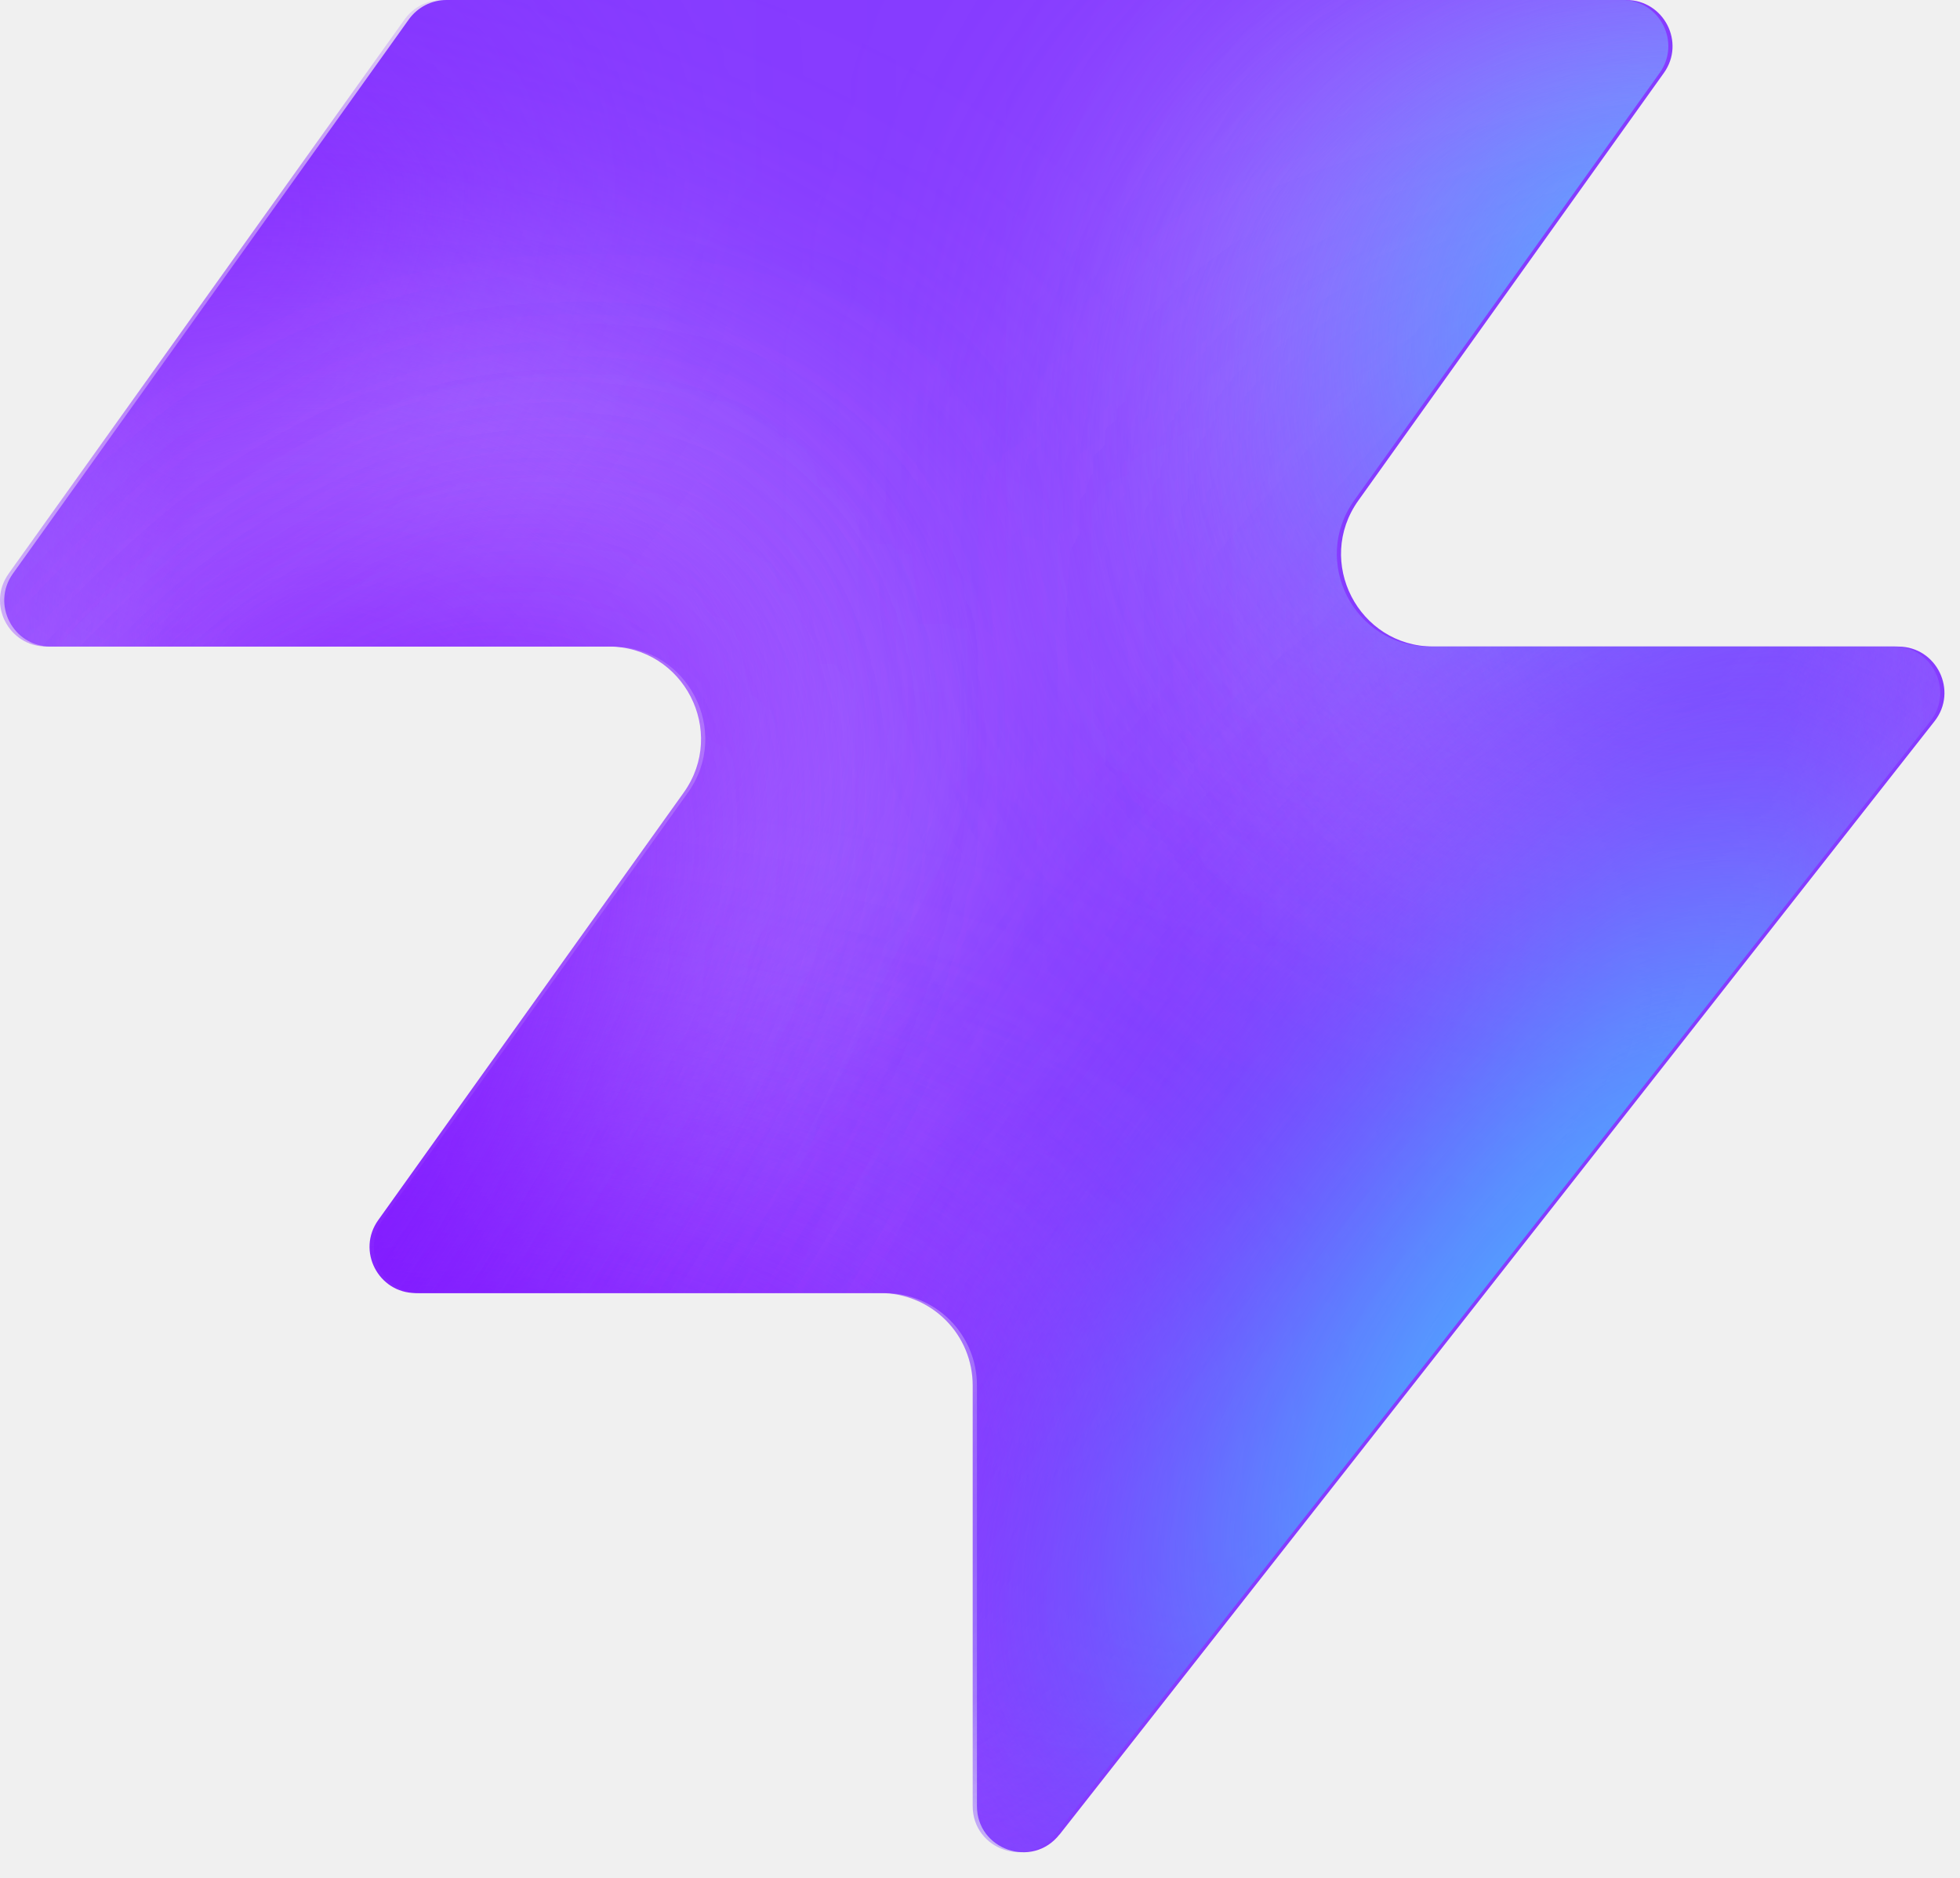
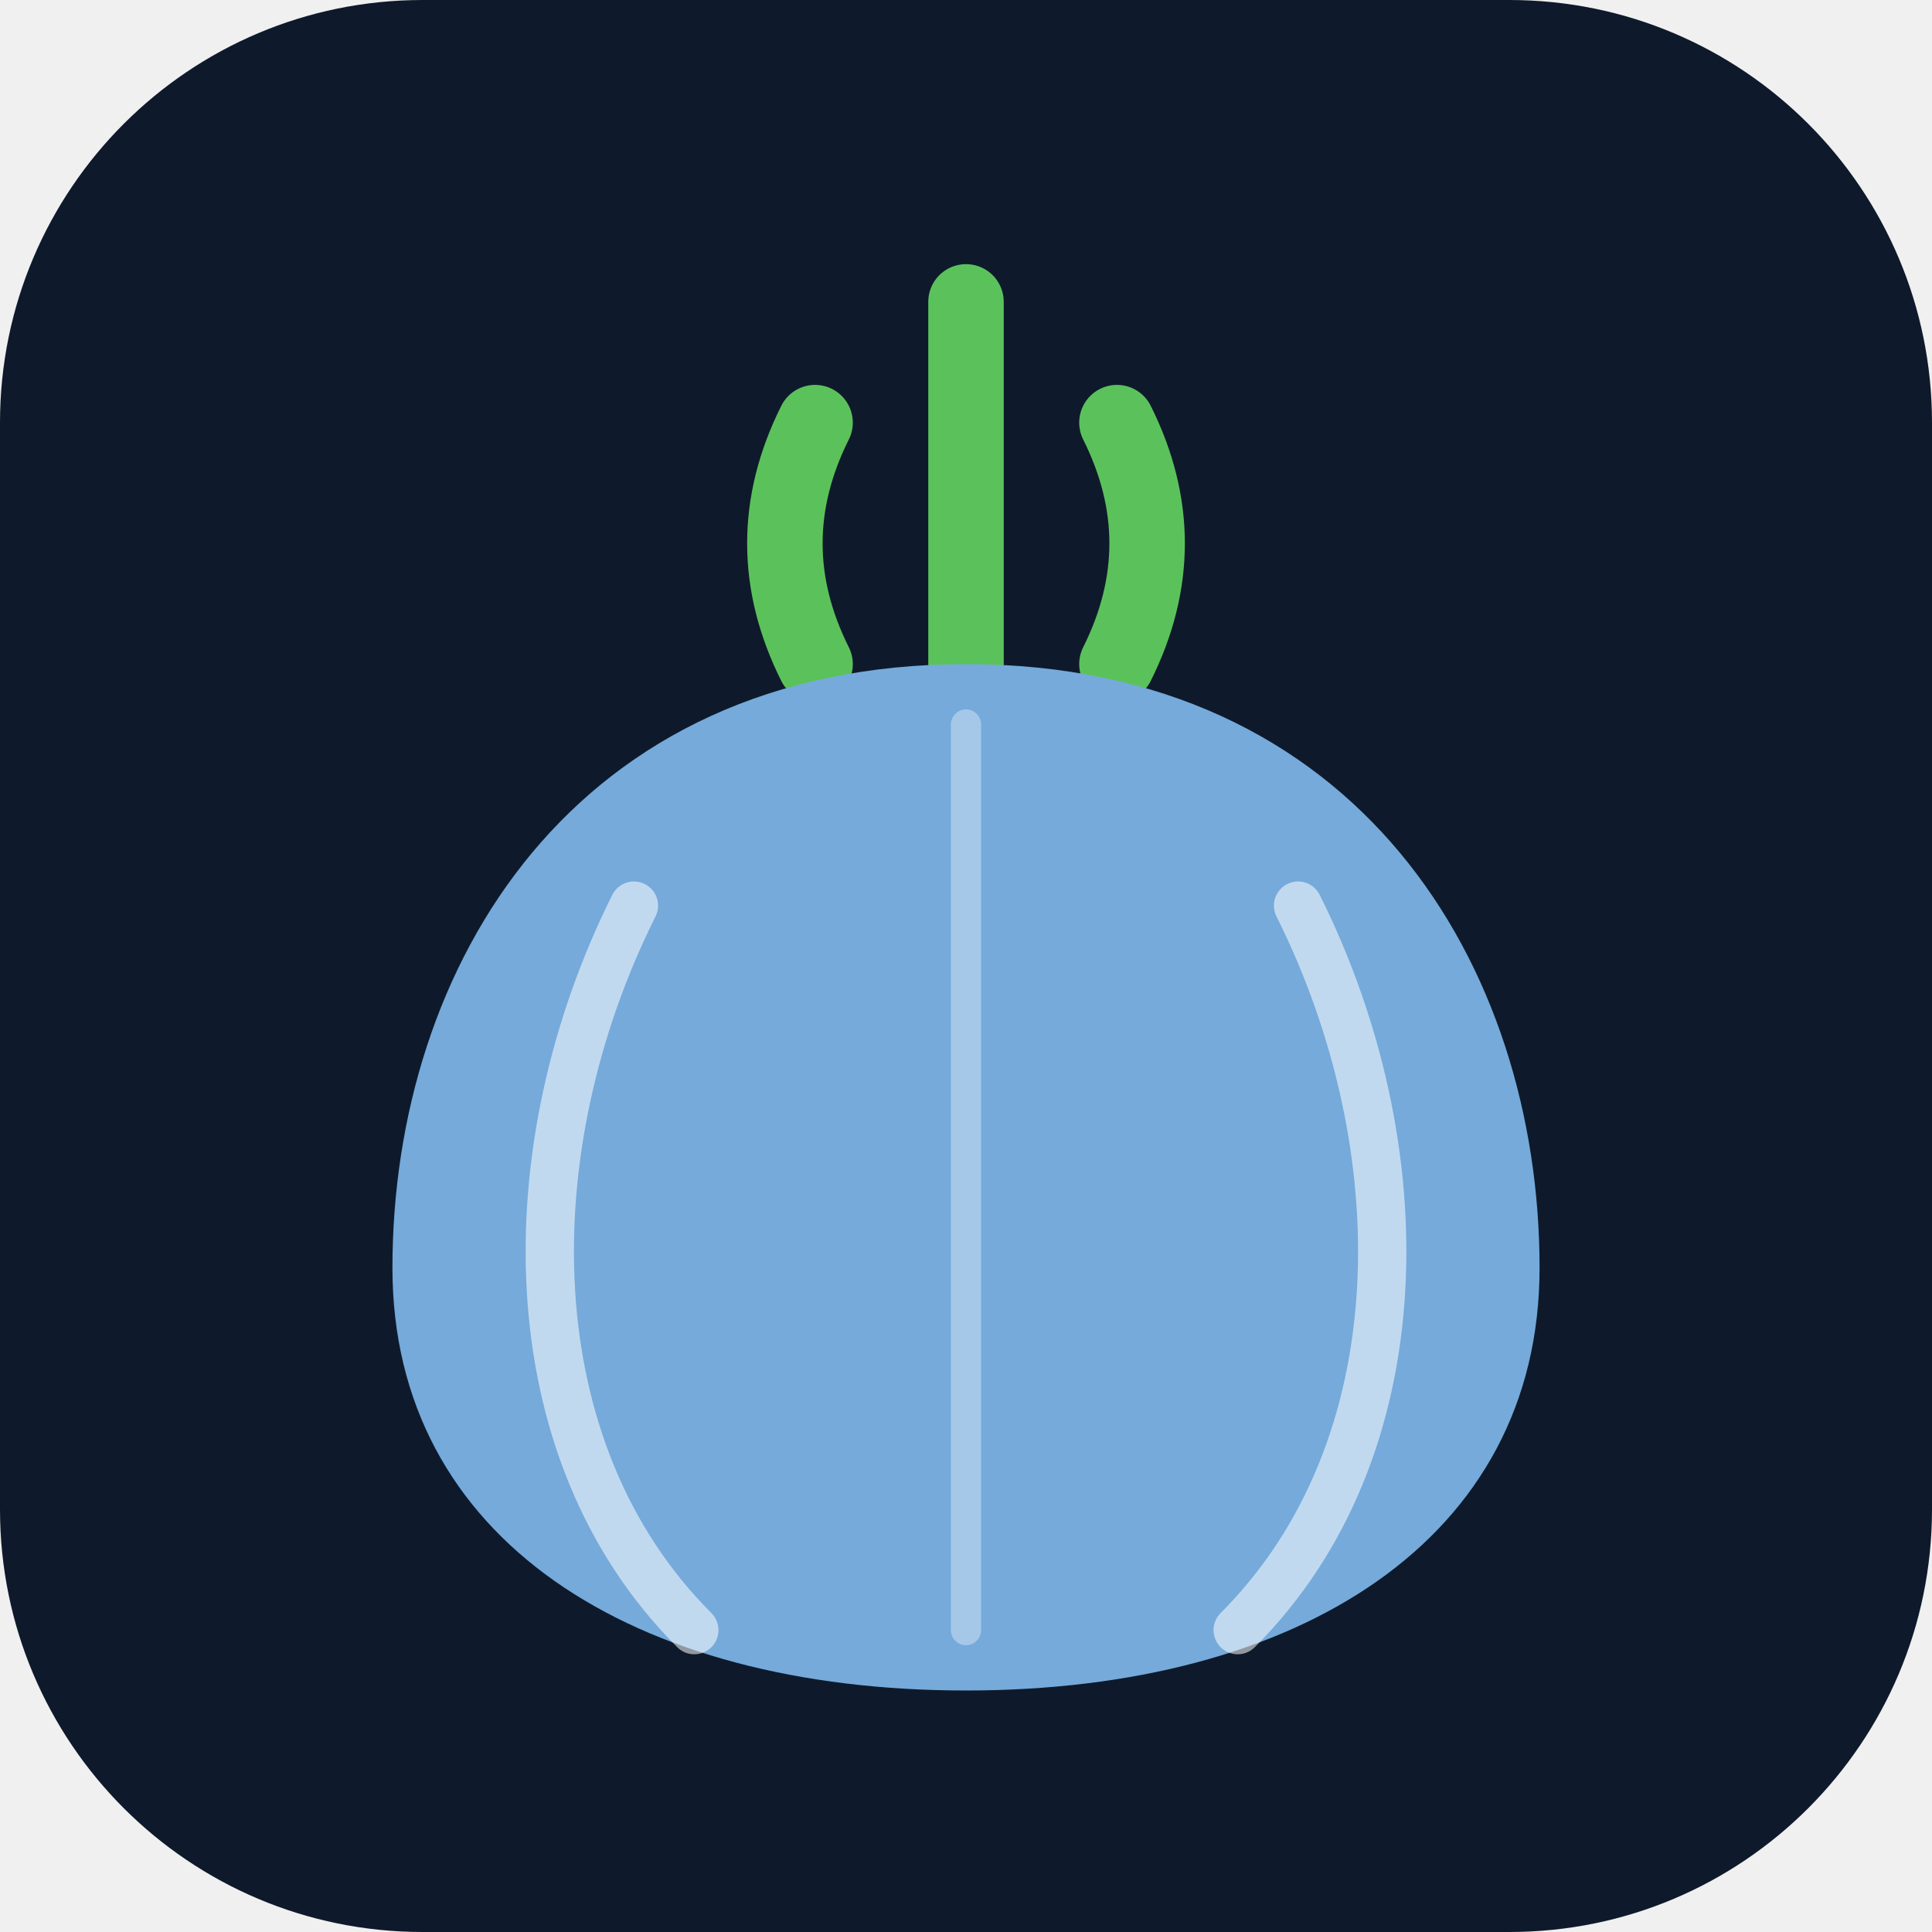
- <svg xmlns="http://www.w3.org/2000/svg" width="48" height="46" fill="none" viewBox="0 0 48 46">
-   <path fill="#863bff" d="M25.946 44.938c-.664.845-2.021.375-2.021-.698V33.937a2.26 2.26 0 0 0-2.262-2.262H10.287c-.92 0-1.456-1.04-.92-1.788l7.48-10.471c1.07-1.497 0-3.578-1.842-3.578H1.237c-.92 0-1.456-1.04-.92-1.788L10.013.474c.214-.297.556-.474.92-.474h28.894c.92 0 1.456 1.04.92 1.788l-7.48 10.471c-1.07 1.498 0 3.579 1.842 3.579h11.377c.943 0 1.473 1.088.89 1.83L25.947 44.94z" style="fill:#863bff;fill:color(display-p3 .525 .23 1);fill-opacity:1" />
-   <mask id="a" width="48" height="46" x="0" y="0" maskUnits="userSpaceOnUse" style="mask-type:alpha">
-     <path fill="#000" d="M25.842 44.938c-.664.844-2.021.375-2.021-.698V33.937a2.26 2.26 0 0 0-2.262-2.262H10.183c-.92 0-1.456-1.04-.92-1.788l7.48-10.471c1.07-1.498 0-3.579-1.842-3.579H1.133c-.92 0-1.456-1.04-.92-1.787L9.91.473c.214-.297.556-.474.92-.474h28.894c.92 0 1.456 1.04.92 1.788l-7.48 10.471c-1.07 1.498 0 3.578 1.842 3.578h11.377c.943 0 1.473 1.088.89 1.832L25.843 44.94z" style="fill:#000;fill-opacity:1" />
-   </mask>
-   <g mask="url(#a)">
-     <g filter="url(#b)">
-       <ellipse cx="5.508" cy="14.704" fill="#ede6ff" rx="5.508" ry="14.704" style="fill:#ede6ff;fill:color(display-p3 .927 .903 1);fill-opacity:1" transform="matrix(.00324 1 1 -.00324 -4.47 31.516)" />
-     </g>
-     <g filter="url(#c)">
-       <ellipse cx="10.399" cy="29.851" fill="#ede6ff" rx="10.399" ry="29.851" style="fill:#ede6ff;fill:color(display-p3 .927 .903 1);fill-opacity:1" transform="matrix(.00324 1 1 -.00324 -39.328 7.883)" />
-     </g>
-     <g filter="url(#d)">
-       <ellipse cx="5.508" cy="30.487" fill="#7e14ff" rx="5.508" ry="30.487" style="fill:#7e14ff;fill:color(display-p3 .492 .077 1);fill-opacity:1" transform="rotate(89.814 -25.913 -14.639)scale(1 -1)" />
-     </g>
-     <g filter="url(#e)">
-       <ellipse cx="5.508" cy="30.599" fill="#7e14ff" rx="5.508" ry="30.599" style="fill:#7e14ff;fill:color(display-p3 .492 .077 1);fill-opacity:1" transform="rotate(89.814 -32.644 -3.334)scale(1 -1)" />
-     </g>
-     <g filter="url(#f)">
-       <ellipse cx="5.508" cy="30.599" fill="#7e14ff" rx="5.508" ry="30.599" style="fill:#7e14ff;fill:color(display-p3 .492 .077 1);fill-opacity:1" transform="matrix(.00324 1 1 -.00324 -34.34 30.47)" />
-     </g>
-     <g filter="url(#g)">
-       <ellipse cx="14.072" cy="22.078" fill="#ede6ff" rx="14.072" ry="22.078" style="fill:#ede6ff;fill:color(display-p3 .927 .903 1);fill-opacity:1" transform="rotate(93.35 24.506 48.493)scale(-1 1)" />
-     </g>
-     <g filter="url(#h)">
-       <ellipse cx="3.47" cy="21.501" fill="#7e14ff" rx="3.47" ry="21.501" style="fill:#7e14ff;fill:color(display-p3 .492 .077 1);fill-opacity:1" transform="rotate(89.009 28.708 47.59)scale(-1 1)" />
-     </g>
-     <g filter="url(#i)">
-       <ellipse cx="3.47" cy="21.501" fill="#7e14ff" rx="3.47" ry="21.501" style="fill:#7e14ff;fill:color(display-p3 .492 .077 1);fill-opacity:1" transform="rotate(89.009 28.708 47.59)scale(-1 1)" />
-     </g>
-     <g filter="url(#j)">
-       <ellipse cx=".387" cy="8.972" fill="#7e14ff" rx="4.407" ry="29.108" style="fill:#7e14ff;fill:color(display-p3 .492 .077 1);fill-opacity:1" transform="rotate(39.51 .387 8.972)" />
-     </g>
-     <g filter="url(#k)">
-       <ellipse cx="47.523" cy="-6.092" fill="#7e14ff" rx="4.407" ry="29.108" style="fill:#7e14ff;fill:color(display-p3 .492 .077 1);fill-opacity:1" transform="rotate(37.892 47.523 -6.092)" />
-     </g>
-     <g filter="url(#l)">
-       <ellipse cx="41.412" cy="6.333" fill="#47bfff" rx="5.971" ry="9.665" style="fill:#47bfff;fill:color(display-p3 .28 .748 1);fill-opacity:1" transform="rotate(37.892 41.412 6.333)" />
-     </g>
-     <g filter="url(#m)">
-       <ellipse cx="-1.879" cy="38.332" fill="#7e14ff" rx="4.407" ry="29.108" style="fill:#7e14ff;fill:color(display-p3 .492 .077 1);fill-opacity:1" transform="rotate(37.892 -1.88 38.332)" />
-     </g>
-     <g filter="url(#n)">
-       <ellipse cx="-1.879" cy="38.332" fill="#7e14ff" rx="4.407" ry="29.108" style="fill:#7e14ff;fill:color(display-p3 .492 .077 1);fill-opacity:1" transform="rotate(37.892 -1.88 38.332)" />
-     </g>
-     <g filter="url(#o)">
-       <ellipse cx="35.651" cy="29.907" fill="#7e14ff" rx="4.407" ry="29.108" style="fill:#7e14ff;fill:color(display-p3 .492 .077 1);fill-opacity:1" transform="rotate(37.892 35.651 29.907)" />
-     </g>
-     <g filter="url(#p)">
-       <ellipse cx="38.418" cy="32.4" fill="#47bfff" rx="5.971" ry="15.297" style="fill:#47bfff;fill:color(display-p3 .28 .748 1);fill-opacity:1" transform="rotate(37.892 38.418 32.4)" />
-     </g>
-   </g>
-   <defs>
-     <filter id="b" width="60.045" height="41.654" x="-19.77" y="16.149" color-interpolation-filters="sRGB" filterUnits="userSpaceOnUse">
-       <feFlood flood-opacity="0" result="BackgroundImageFix" />
-       <feBlend in="SourceGraphic" in2="BackgroundImageFix" result="shape" />
-       <feGaussianBlur result="effect1_foregroundBlur_2002_17158" stdDeviation="7.659" />
-     </filter>
-     <filter id="c" width="90.34" height="51.437" x="-54.613" y="-7.533" color-interpolation-filters="sRGB" filterUnits="userSpaceOnUse">
-       <feFlood flood-opacity="0" result="BackgroundImageFix" />
-       <feBlend in="SourceGraphic" in2="BackgroundImageFix" result="shape" />
-       <feGaussianBlur result="effect1_foregroundBlur_2002_17158" stdDeviation="7.659" />
-     </filter>
-     <filter id="d" width="79.355" height="29.4" x="-49.64" y="2.03" color-interpolation-filters="sRGB" filterUnits="userSpaceOnUse">
-       <feFlood flood-opacity="0" result="BackgroundImageFix" />
-       <feBlend in="SourceGraphic" in2="BackgroundImageFix" result="shape" />
-       <feGaussianBlur result="effect1_foregroundBlur_2002_17158" stdDeviation="4.596" />
-     </filter>
-     <filter id="e" width="79.579" height="29.4" x="-45.045" y="20.029" color-interpolation-filters="sRGB" filterUnits="userSpaceOnUse">
-       <feFlood flood-opacity="0" result="BackgroundImageFix" />
-       <feBlend in="SourceGraphic" in2="BackgroundImageFix" result="shape" />
-       <feGaussianBlur result="effect1_foregroundBlur_2002_17158" stdDeviation="4.596" />
-     </filter>
-     <filter id="f" width="79.579" height="29.4" x="-43.513" y="21.178" color-interpolation-filters="sRGB" filterUnits="userSpaceOnUse">
-       <feFlood flood-opacity="0" result="BackgroundImageFix" />
-       <feBlend in="SourceGraphic" in2="BackgroundImageFix" result="shape" />
-       <feGaussianBlur result="effect1_foregroundBlur_2002_17158" stdDeviation="4.596" />
-     </filter>
-     <filter id="g" width="74.749" height="58.852" x="15.756" y="-17.901" color-interpolation-filters="sRGB" filterUnits="userSpaceOnUse">
-       <feFlood flood-opacity="0" result="BackgroundImageFix" />
-       <feBlend in="SourceGraphic" in2="BackgroundImageFix" result="shape" />
-       <feGaussianBlur result="effect1_foregroundBlur_2002_17158" stdDeviation="7.659" />
-     </filter>
-     <filter id="h" width="61.377" height="25.362" x="23.548" y="2.284" color-interpolation-filters="sRGB" filterUnits="userSpaceOnUse">
-       <feFlood flood-opacity="0" result="BackgroundImageFix" />
-       <feBlend in="SourceGraphic" in2="BackgroundImageFix" result="shape" />
-       <feGaussianBlur result="effect1_foregroundBlur_2002_17158" stdDeviation="4.596" />
-     </filter>
-     <filter id="i" width="61.377" height="25.362" x="23.548" y="2.284" color-interpolation-filters="sRGB" filterUnits="userSpaceOnUse">
-       <feFlood flood-opacity="0" result="BackgroundImageFix" />
-       <feBlend in="SourceGraphic" in2="BackgroundImageFix" result="shape" />
-       <feGaussianBlur result="effect1_foregroundBlur_2002_17158" stdDeviation="4.596" />
-     </filter>
-     <filter id="j" width="56.045" height="63.649" x="-27.636" y="-22.853" color-interpolation-filters="sRGB" filterUnits="userSpaceOnUse">
-       <feFlood flood-opacity="0" result="BackgroundImageFix" />
-       <feBlend in="SourceGraphic" in2="BackgroundImageFix" result="shape" />
-       <feGaussianBlur result="effect1_foregroundBlur_2002_17158" stdDeviation="4.596" />
-     </filter>
-     <filter id="k" width="54.814" height="64.646" x="20.116" y="-38.415" color-interpolation-filters="sRGB" filterUnits="userSpaceOnUse">
-       <feFlood flood-opacity="0" result="BackgroundImageFix" />
-       <feBlend in="SourceGraphic" in2="BackgroundImageFix" result="shape" />
-       <feGaussianBlur result="effect1_foregroundBlur_2002_17158" stdDeviation="4.596" />
-     </filter>
-     <filter id="l" width="33.541" height="35.313" x="24.641" y="-11.323" color-interpolation-filters="sRGB" filterUnits="userSpaceOnUse">
-       <feFlood flood-opacity="0" result="BackgroundImageFix" />
-       <feBlend in="SourceGraphic" in2="BackgroundImageFix" result="shape" />
-       <feGaussianBlur result="effect1_foregroundBlur_2002_17158" stdDeviation="4.596" />
-     </filter>
-     <filter id="m" width="54.814" height="64.646" x="-29.286" y="6.009" color-interpolation-filters="sRGB" filterUnits="userSpaceOnUse">
-       <feFlood flood-opacity="0" result="BackgroundImageFix" />
-       <feBlend in="SourceGraphic" in2="BackgroundImageFix" result="shape" />
-       <feGaussianBlur result="effect1_foregroundBlur_2002_17158" stdDeviation="4.596" />
-     </filter>
-     <filter id="n" width="54.814" height="64.646" x="-29.286" y="6.009" color-interpolation-filters="sRGB" filterUnits="userSpaceOnUse">
-       <feFlood flood-opacity="0" result="BackgroundImageFix" />
-       <feBlend in="SourceGraphic" in2="BackgroundImageFix" result="shape" />
-       <feGaussianBlur result="effect1_foregroundBlur_2002_17158" stdDeviation="4.596" />
-     </filter>
-     <filter id="o" width="54.814" height="64.646" x="8.244" y="-2.416" color-interpolation-filters="sRGB" filterUnits="userSpaceOnUse">
-       <feFlood flood-opacity="0" result="BackgroundImageFix" />
-       <feBlend in="SourceGraphic" in2="BackgroundImageFix" result="shape" />
-       <feGaussianBlur result="effect1_foregroundBlur_2002_17158" stdDeviation="4.596" />
-     </filter>
-     <filter id="p" width="39.409" height="43.623" x="18.713" y="10.588" color-interpolation-filters="sRGB" filterUnits="userSpaceOnUse">
-       <feFlood flood-opacity="0" result="BackgroundImageFix" />
-       <feBlend in="SourceGraphic" in2="BackgroundImageFix" result="shape" />
-       <feGaussianBlur result="effect1_foregroundBlur_2002_17158" stdDeviation="4.596" />
-     </filter>
-   </defs>
+ <svg xmlns="http://www.w3.org/2000/svg" viewBox="0 0 64 64">
+   <rect width="64" height="64" rx="14" fill="#0E1A2B" />
+   <path d="M27 14 Q 25 18, 27 22" stroke="#5BC25B" stroke-width="2.5" fill="none" stroke-linecap="round" />
+   <path d="M32 10 L 32 22" stroke="#5BC25B" stroke-width="2.5" fill="none" stroke-linecap="round" />
+   <path d="M37 14 Q 39 18, 37 22" stroke="#5BC25B" stroke-width="2.5" fill="none" stroke-linecap="round" />
+   <path d="M32 22 C 19 22, 13 32, 13 42 C 13 51, 21 56, 32 56 C 43 56, 51 51, 51 42 C 51 32, 45 22, 32 22 Z" fill="#75AADB" />
+   <path d="M21 30 C 17 38, 17 48, 23 54" stroke="#FFFFFF" stroke-width="1.6" fill="none" opacity="0.55" stroke-linecap="round" />
+   <path d="M43 30 C 47 38, 47 48, 41 54" stroke="#FFFFFF" stroke-width="1.6" fill="none" opacity="0.55" stroke-linecap="round" />
+   <path d="M32 24 L 32 54" stroke="#FFFFFF" stroke-width="1" fill="none" opacity="0.35" stroke-linecap="round" />
</svg>
